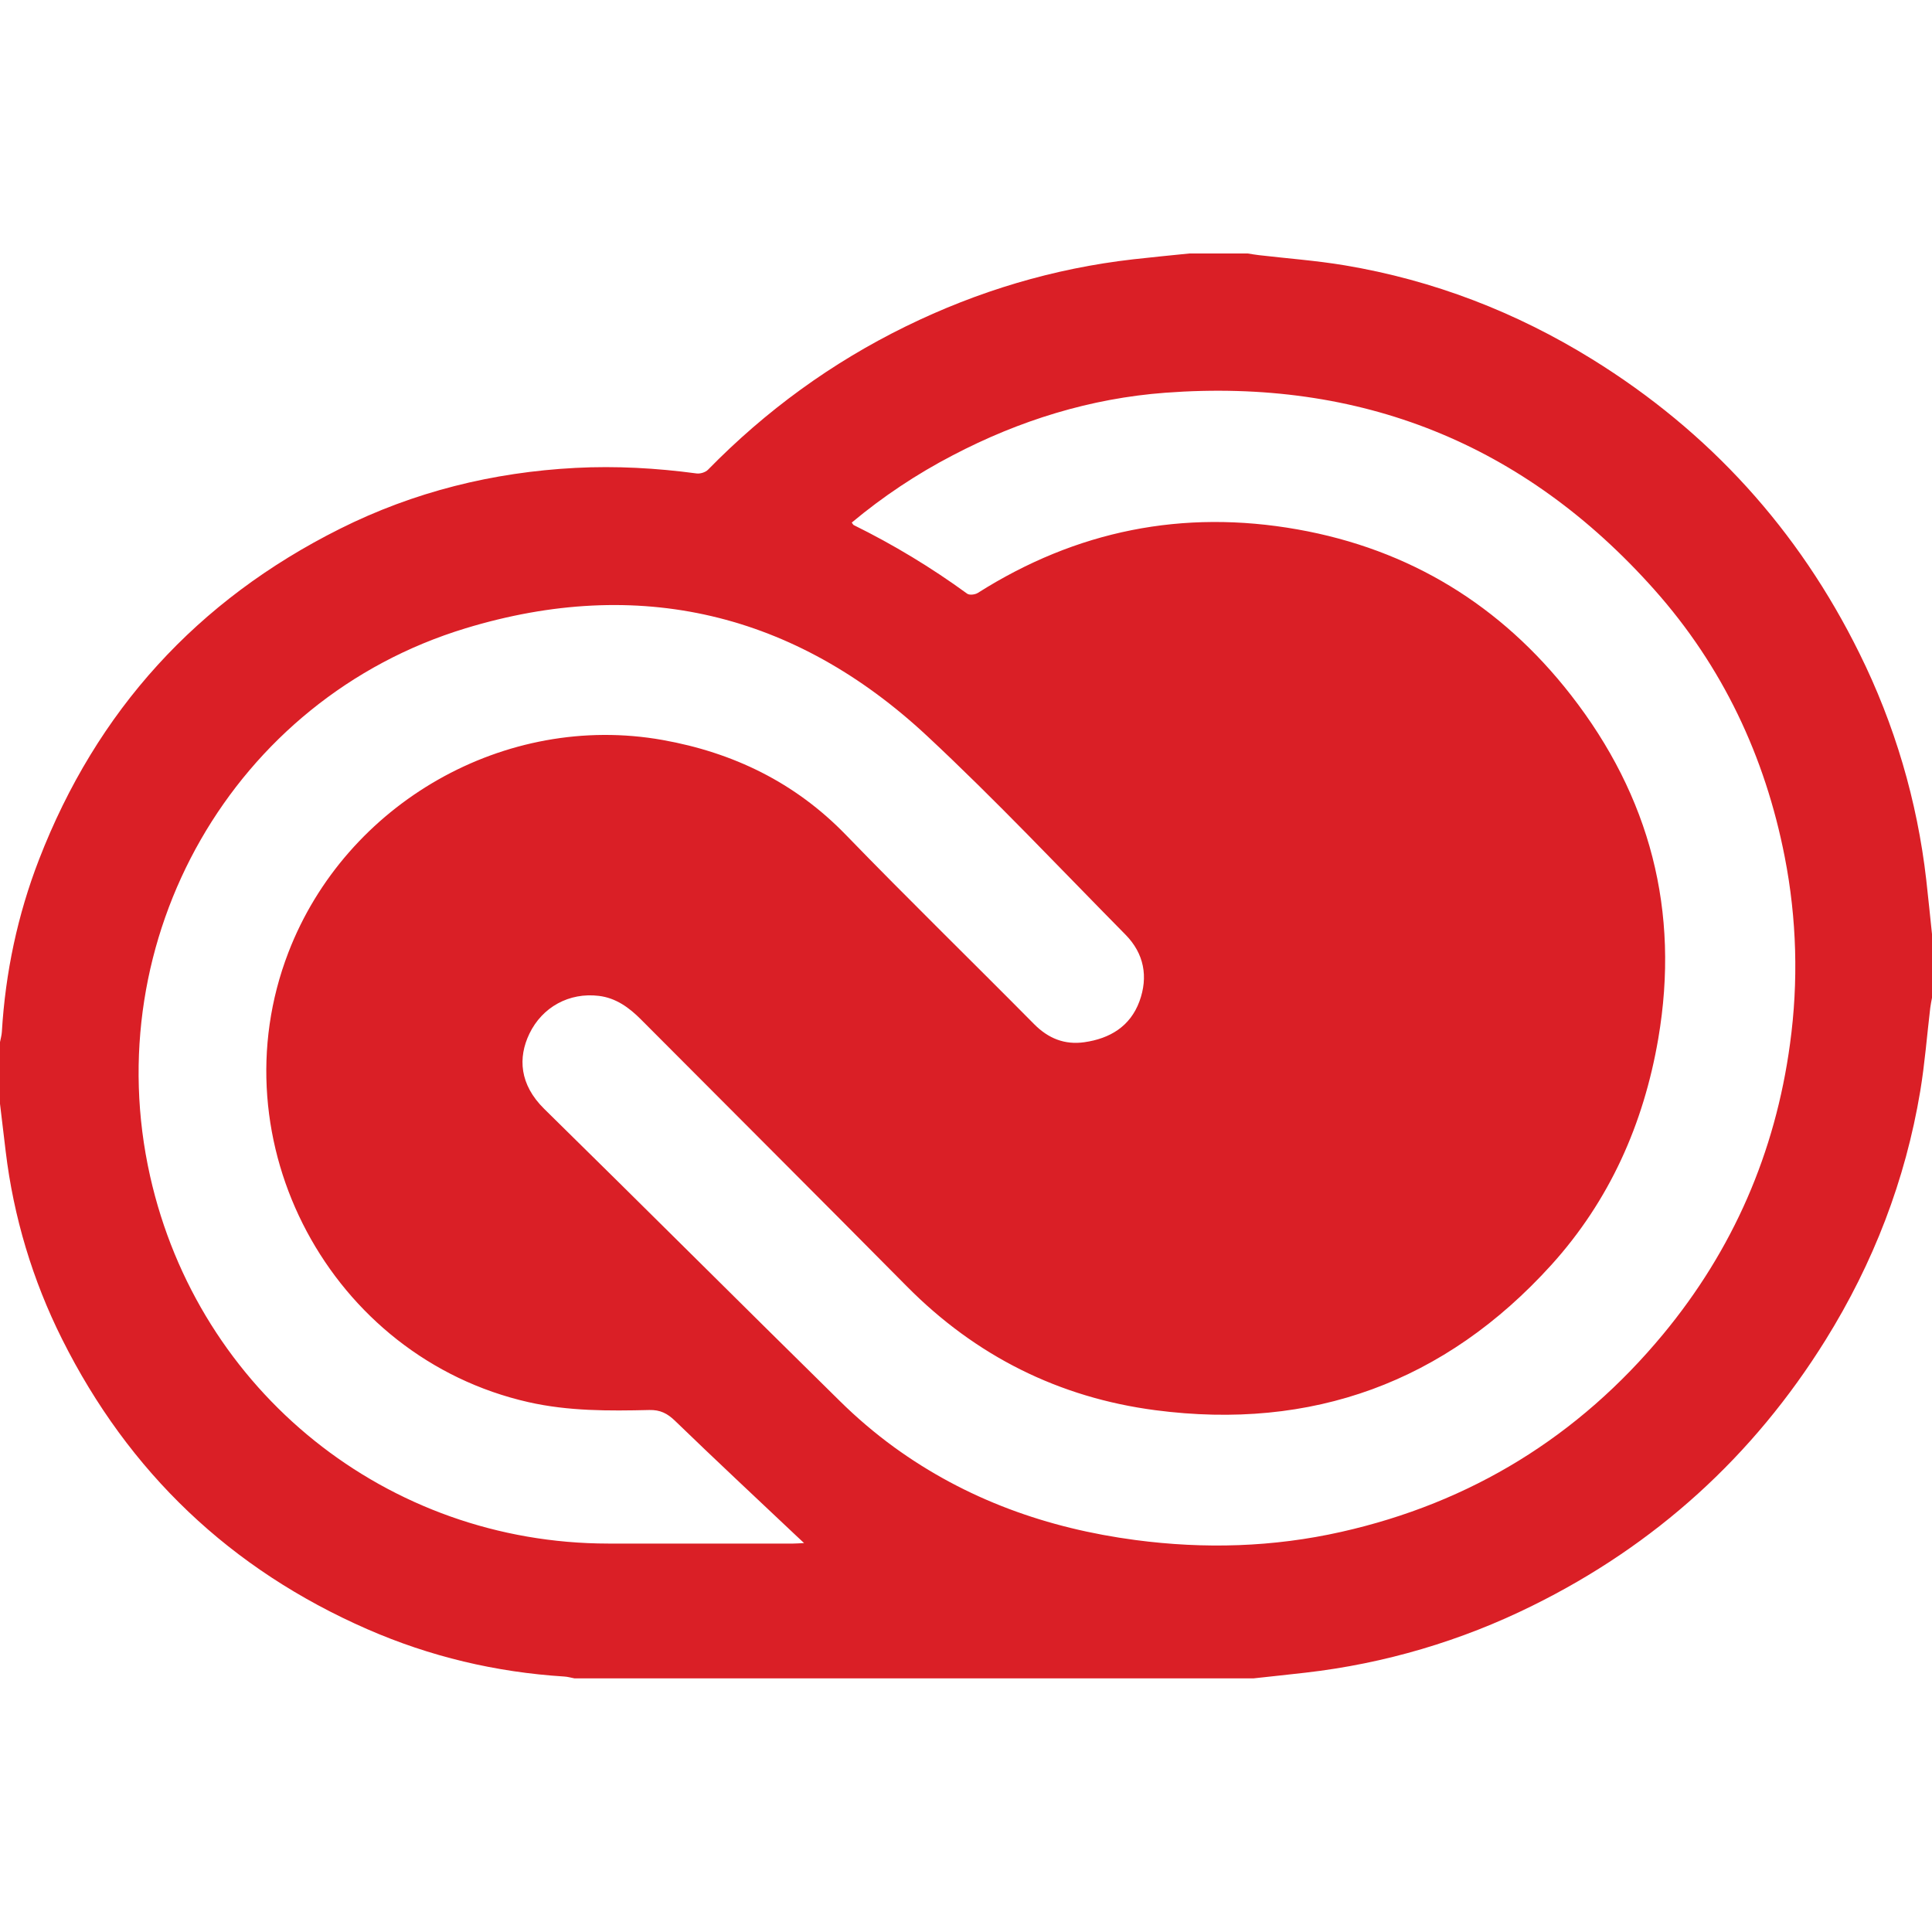
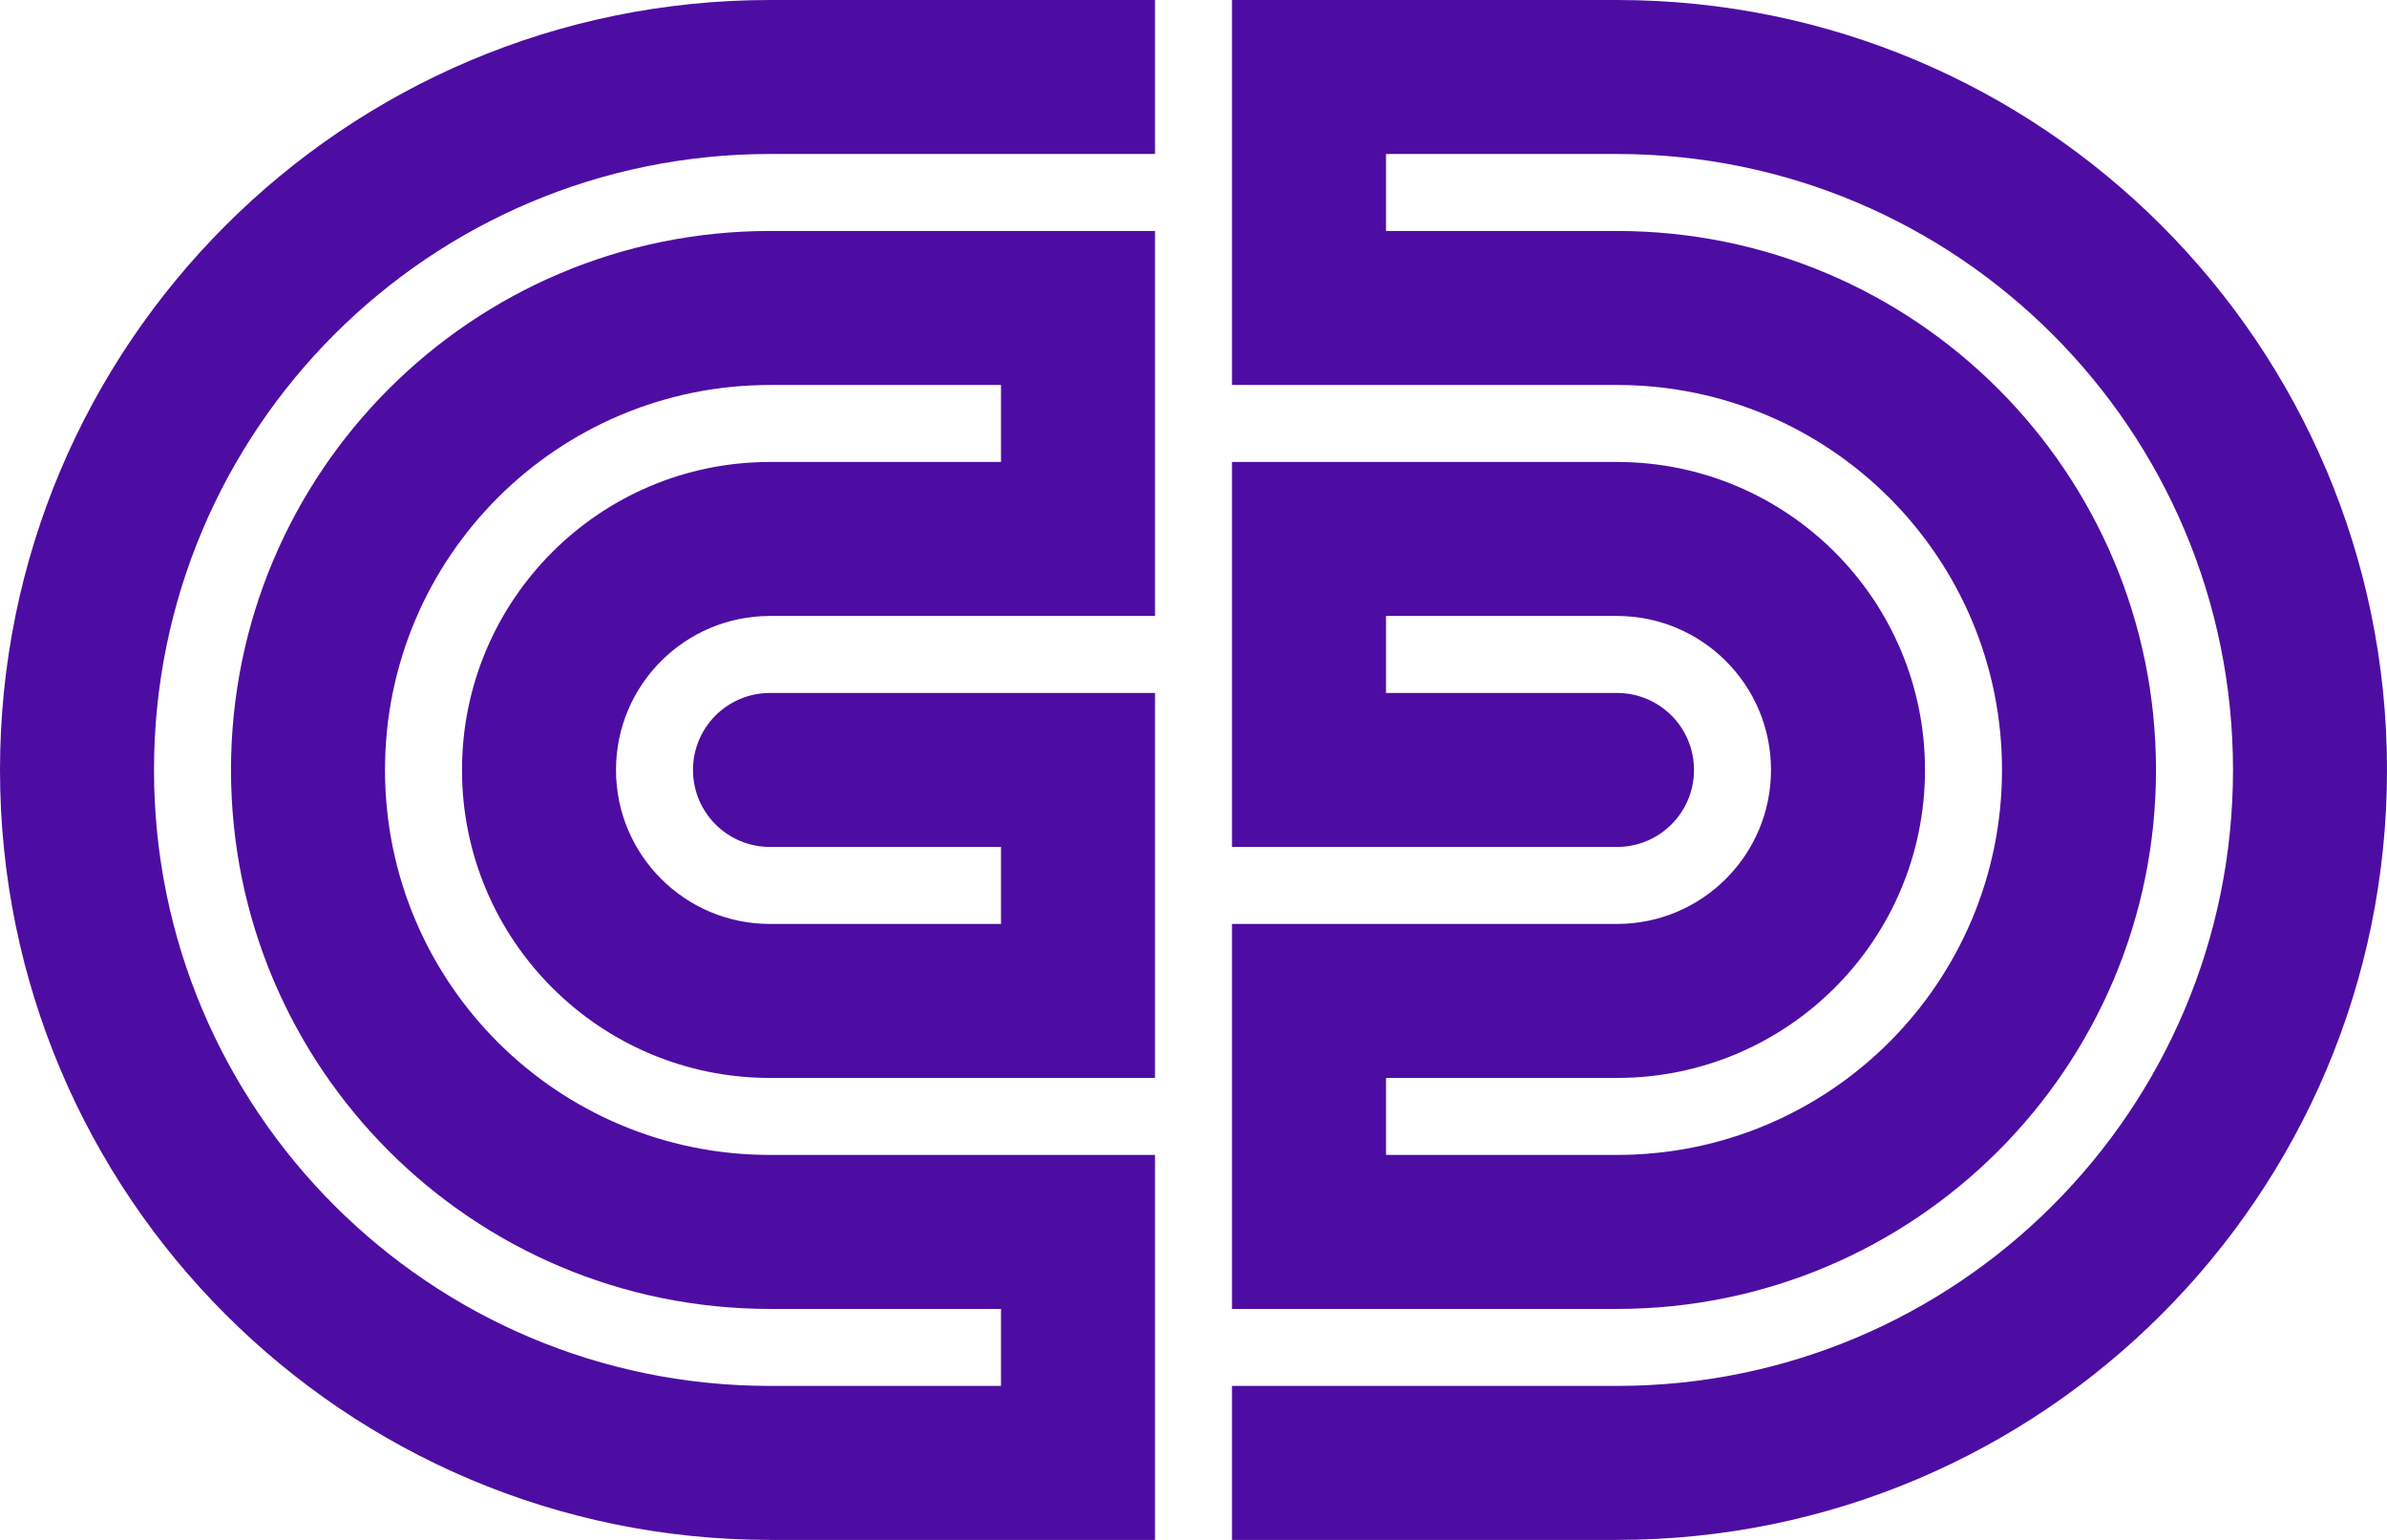
- <svg xmlns="http://www.w3.org/2000/svg" xmlns:xlink="http://www.w3.org/1999/xlink" width="800px" height="800px" viewBox="0 -15.552 121.5 121.5">
-   <defs>
-     <path id="a" d="M0 .39h121.5V90H0z" />
-   </defs>
-   <clipPath id="b">
-     <use xlink:href="#a" overflow="visible" />
-   </clipPath>
-   <path d="M121.5 43.195v4c-.038.217-.086.43-.111.646-.207 1.74-.341 3.491-.627 5.218-.934 5.613-2.953 10.83-5.953 15.654-4.556 7.324-10.715 12.909-18.455 16.723a43.169 43.169 0 0 1-14.236 4.201c-1.1.127-2.199.241-3.299.362H36.135c-.215-.04-.429-.104-.646-.117-4.304-.271-8.445-1.252-12.392-2.979-8.593-3.76-15-9.854-19.194-18.242A35.884 35.884 0 0 1 .358 56.86C.237 55.861.119 54.863 0 53.865v-3.881c.041-.215.104-.43.117-.646.223-3.729.988-7.35 2.335-10.83 3.625-9.364 9.944-16.309 18.924-20.804 4.659-2.333 9.625-3.559 14.819-3.831 2.543-.132 5.084.01 7.612.349.229.031.559-.071.718-.234 3.635-3.713 7.774-6.729 12.441-9.015 4.527-2.217 9.291-3.646 14.306-4.218 1.18-.135 2.363-.246 3.545-.368h3.639c.238.037.477.079.715.107 1.803.21 3.616.342 5.402.641 5.572.935 10.759 2.935 15.559 5.906 7.36 4.556 12.969 10.723 16.801 18.487a43.067 43.067 0 0 1 4.205 14.246c.13 1.141.241 2.282.362 3.421M53.565 17.312c.073.096.091.141.122.156a48.613 48.613 0 0 1 7.139 4.317c.142.103.494.06.666-.048 6.188-3.921 12.896-5.274 20.102-3.996 7.061 1.252 12.807 4.78 17.197 10.415 4.971 6.377 6.866 13.588 5.494 21.611-.92 5.377-3.074 10.201-6.735 14.242-6.68 7.367-15.045 10.414-24.892 9.124-6.062-.794-11.295-3.409-15.626-7.786-5.559-5.615-11.154-11.193-16.729-16.793-.743-.746-1.57-1.346-2.64-1.477-1.869-.229-3.565.704-4.372 2.383-.72 1.499-.627 3.189.935 4.725 6.215 6.101 12.375 12.258 18.583 18.365a30.005 30.005 0 0 0 3.409 2.901c4.535 3.293 9.648 5.114 15.185 5.847 4.346.574 8.658.451 12.937-.511 8.162-1.833 14.923-5.999 20.248-12.427 4.397-5.312 7.056-11.416 7.983-18.269a35.81 35.81 0 0 0-.332-11.749c-1.235-6.33-3.913-11.994-8.204-16.815C95.848 12.334 85.548 8.23 73.291 9.146c-4.715.352-9.175 1.737-13.372 3.934a35.285 35.285 0 0 0-6.354 4.232m-2.999 64.176a79.384 79.384 0 0 1-.504-.471c-2.541-2.399-5.096-4.783-7.607-7.213-.486-.47-.933-.699-1.621-.683-2.543.062-5.088.073-7.594-.493-12.46-2.818-19.695-16.365-15.103-28.285 3.622-9.399 13.649-15.123 23.537-13.358 4.432.791 8.322 2.667 11.515 5.96 3.894 4.02 7.904 7.925 11.84 11.904.896.906 1.925 1.319 3.166 1.142 1.604-.229 2.881-.993 3.461-2.566.568-1.548.293-3.014-.879-4.201-4.131-4.185-8.164-8.475-12.462-12.482-8.336-7.775-18.166-10.087-29.038-6.781-14.623 4.443-23.181 19.543-19.84 34.443C12.482 71.98 24.355 81.508 38.248 81.52c3.879.004 7.759.002 11.638 0 .192 0 .384-.017.68-.032" clip-path="url(#b)" fill="#da1f26" />
+ <svg xmlns="http://www.w3.org/2000/svg" width="62" height="40" viewBox="0 0 62 40" fill="none" id="Logo">
+   <g id="logomark">
+     <path d="M32 10H42C47.523 10 52 14.477 52 20C52 25.523 47.523 30 42 30H36V28H42C46.418 28 50 24.418 50 20C50 15.582 46.418 12 42 12H32V22H42C43.105 22 44 21.105 44 20C44 18.895 43.105 18 42 18H36V16H42C44.209 16 46 17.791 46 20C46 22.209 44.209 24 42 24H32V34H42C49.732 34 56 27.732 56 20C56 12.268 49.732 6 42 6H36V4H42C50.837 4 58 11.163 58 20C58 28.837 50.837 36 42 36H32V40H42C53.046 40 62 31.046 62 20C62 8.954 53.046 0 42 0H32V10Z" fill="#4D0DA2" />
+     <path d="M20 0C8.954 0 0 8.954 0 20C0 31.046 8.954 40 20 40H30V30H20C14.477 30 10 25.523 10 20C10 14.477 14.477 10 20 10H26V12H20C15.582 12 12 15.582 12 20C12 24.418 15.582 28 20 28H30V18H20C18.895 18 18 18.895 18 20C18 21.105 18.895 22 20 22H26V24H20C17.791 24 16 22.209 16 20C16 17.791 17.791 16 20 16H30V6H20C12.268 6 6 12.268 6 20C6 27.732 12.268 34 20 34H26V36H20C11.163 36 4 28.837 4 20C4 11.163 11.163 4 20 4H30V0H20Z" fill="#4D0DA2" />
+   </g>
</svg>
